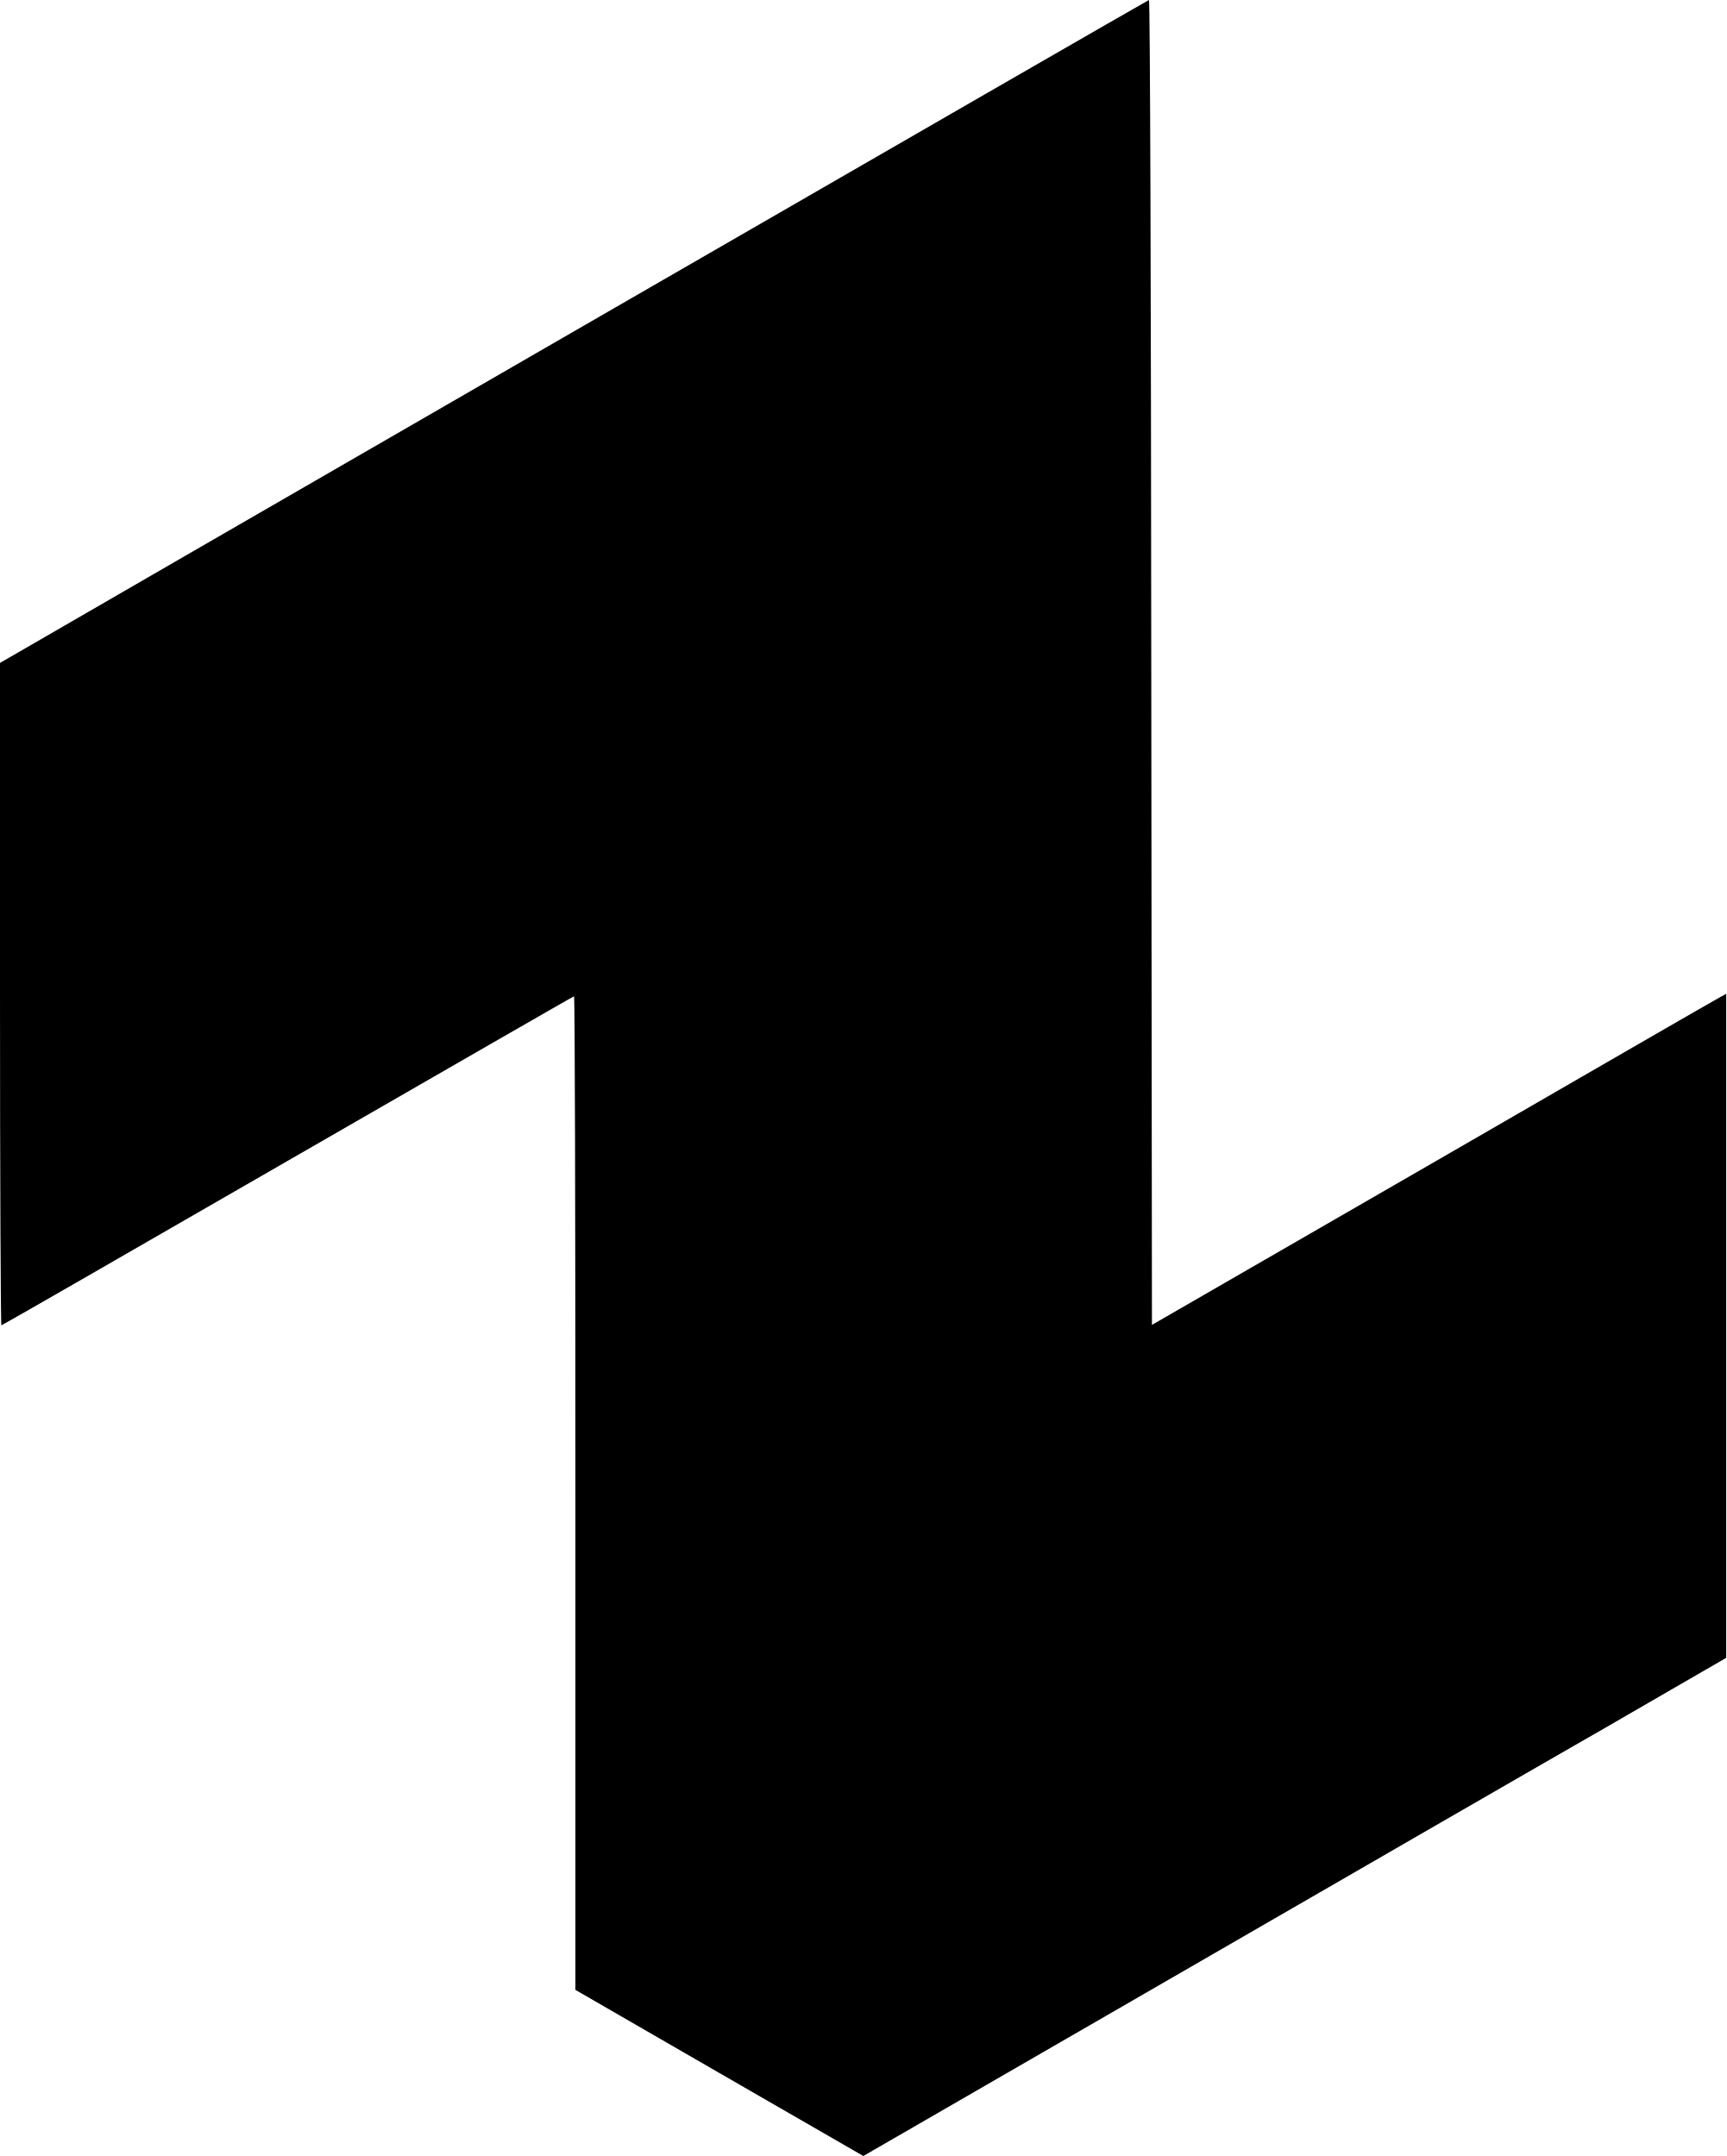
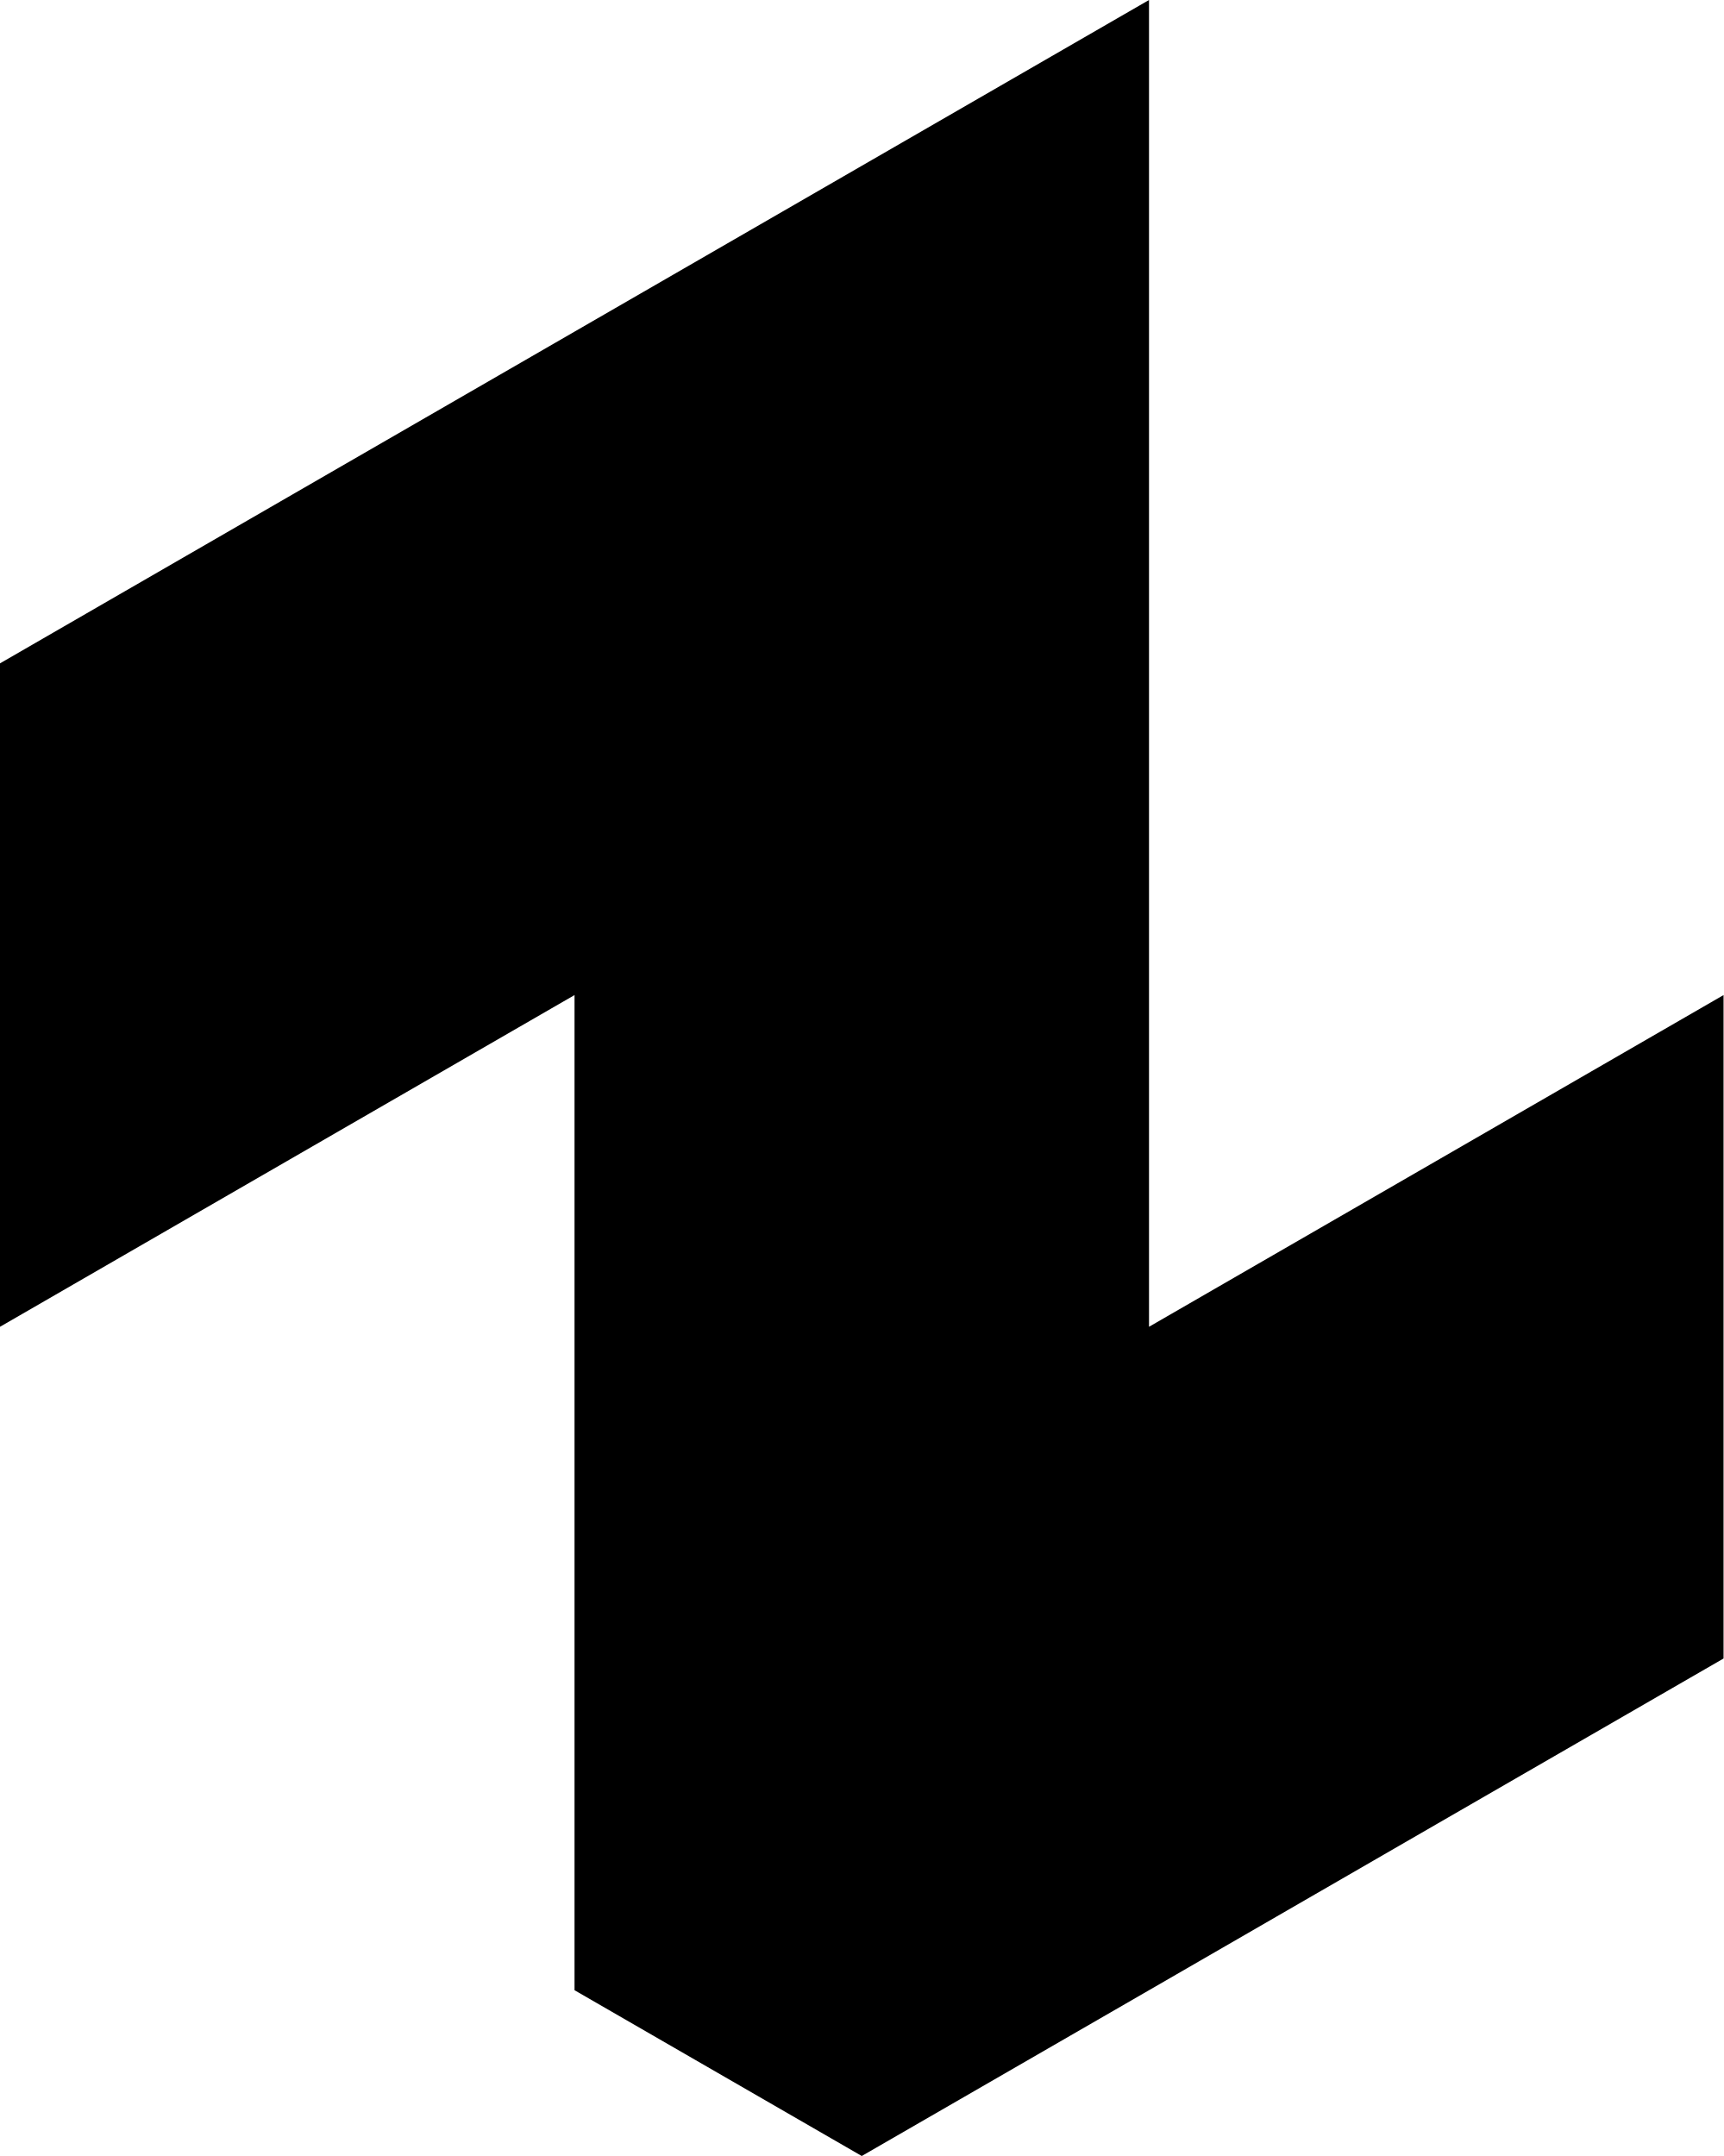
- <svg xmlns="http://www.w3.org/2000/svg" viewBox="0 0 750.0 937.0" fill="currentColor" aria-hidden="true">
-   <g transform="translate(0,937.0) scale(0.1,-0.1)">
-     <path d="M2570 7974 c-1328 -767 -2450 -1415 -2492 -1440 l-78 -45 0 -1439 c0 -792 3 -1440 6 -1440 3 0 563 322 1244 715 682 393 1241 715 1244 715 4 0 6 -972 6 -2159 l0 -2159 625 -361 626 -361 1352 781 c744 430 1587 917 1875 1082 l522 302 0 1443 0 1443 -27 -15 c-16 -8 -577 -332 -1248 -720 l-1220 -704 -3 2879 c-1 1583 -5 2879 -10 2879 -4 -1 -1094 -629 -2422 -1396z" />
-   </g>
+ <svg xmlns="http://www.w3.org/2000/svg" viewBox="0 0 69.913 87.458">
+   <path d="M69.913,40.365L69.913,67.277L58.262,74.002L46.608,80.733L34.956,87.458L23.305,80.733L23.305,40.365L11.651,47.093L0.0,53.821L0.0,26.909L11.651,20.181L23.305,13.453L34.956,6.726L46.608,0.0L46.608,53.821L58.262,47.093L69.913,40.365Z" fill="#000000" />
</svg>
